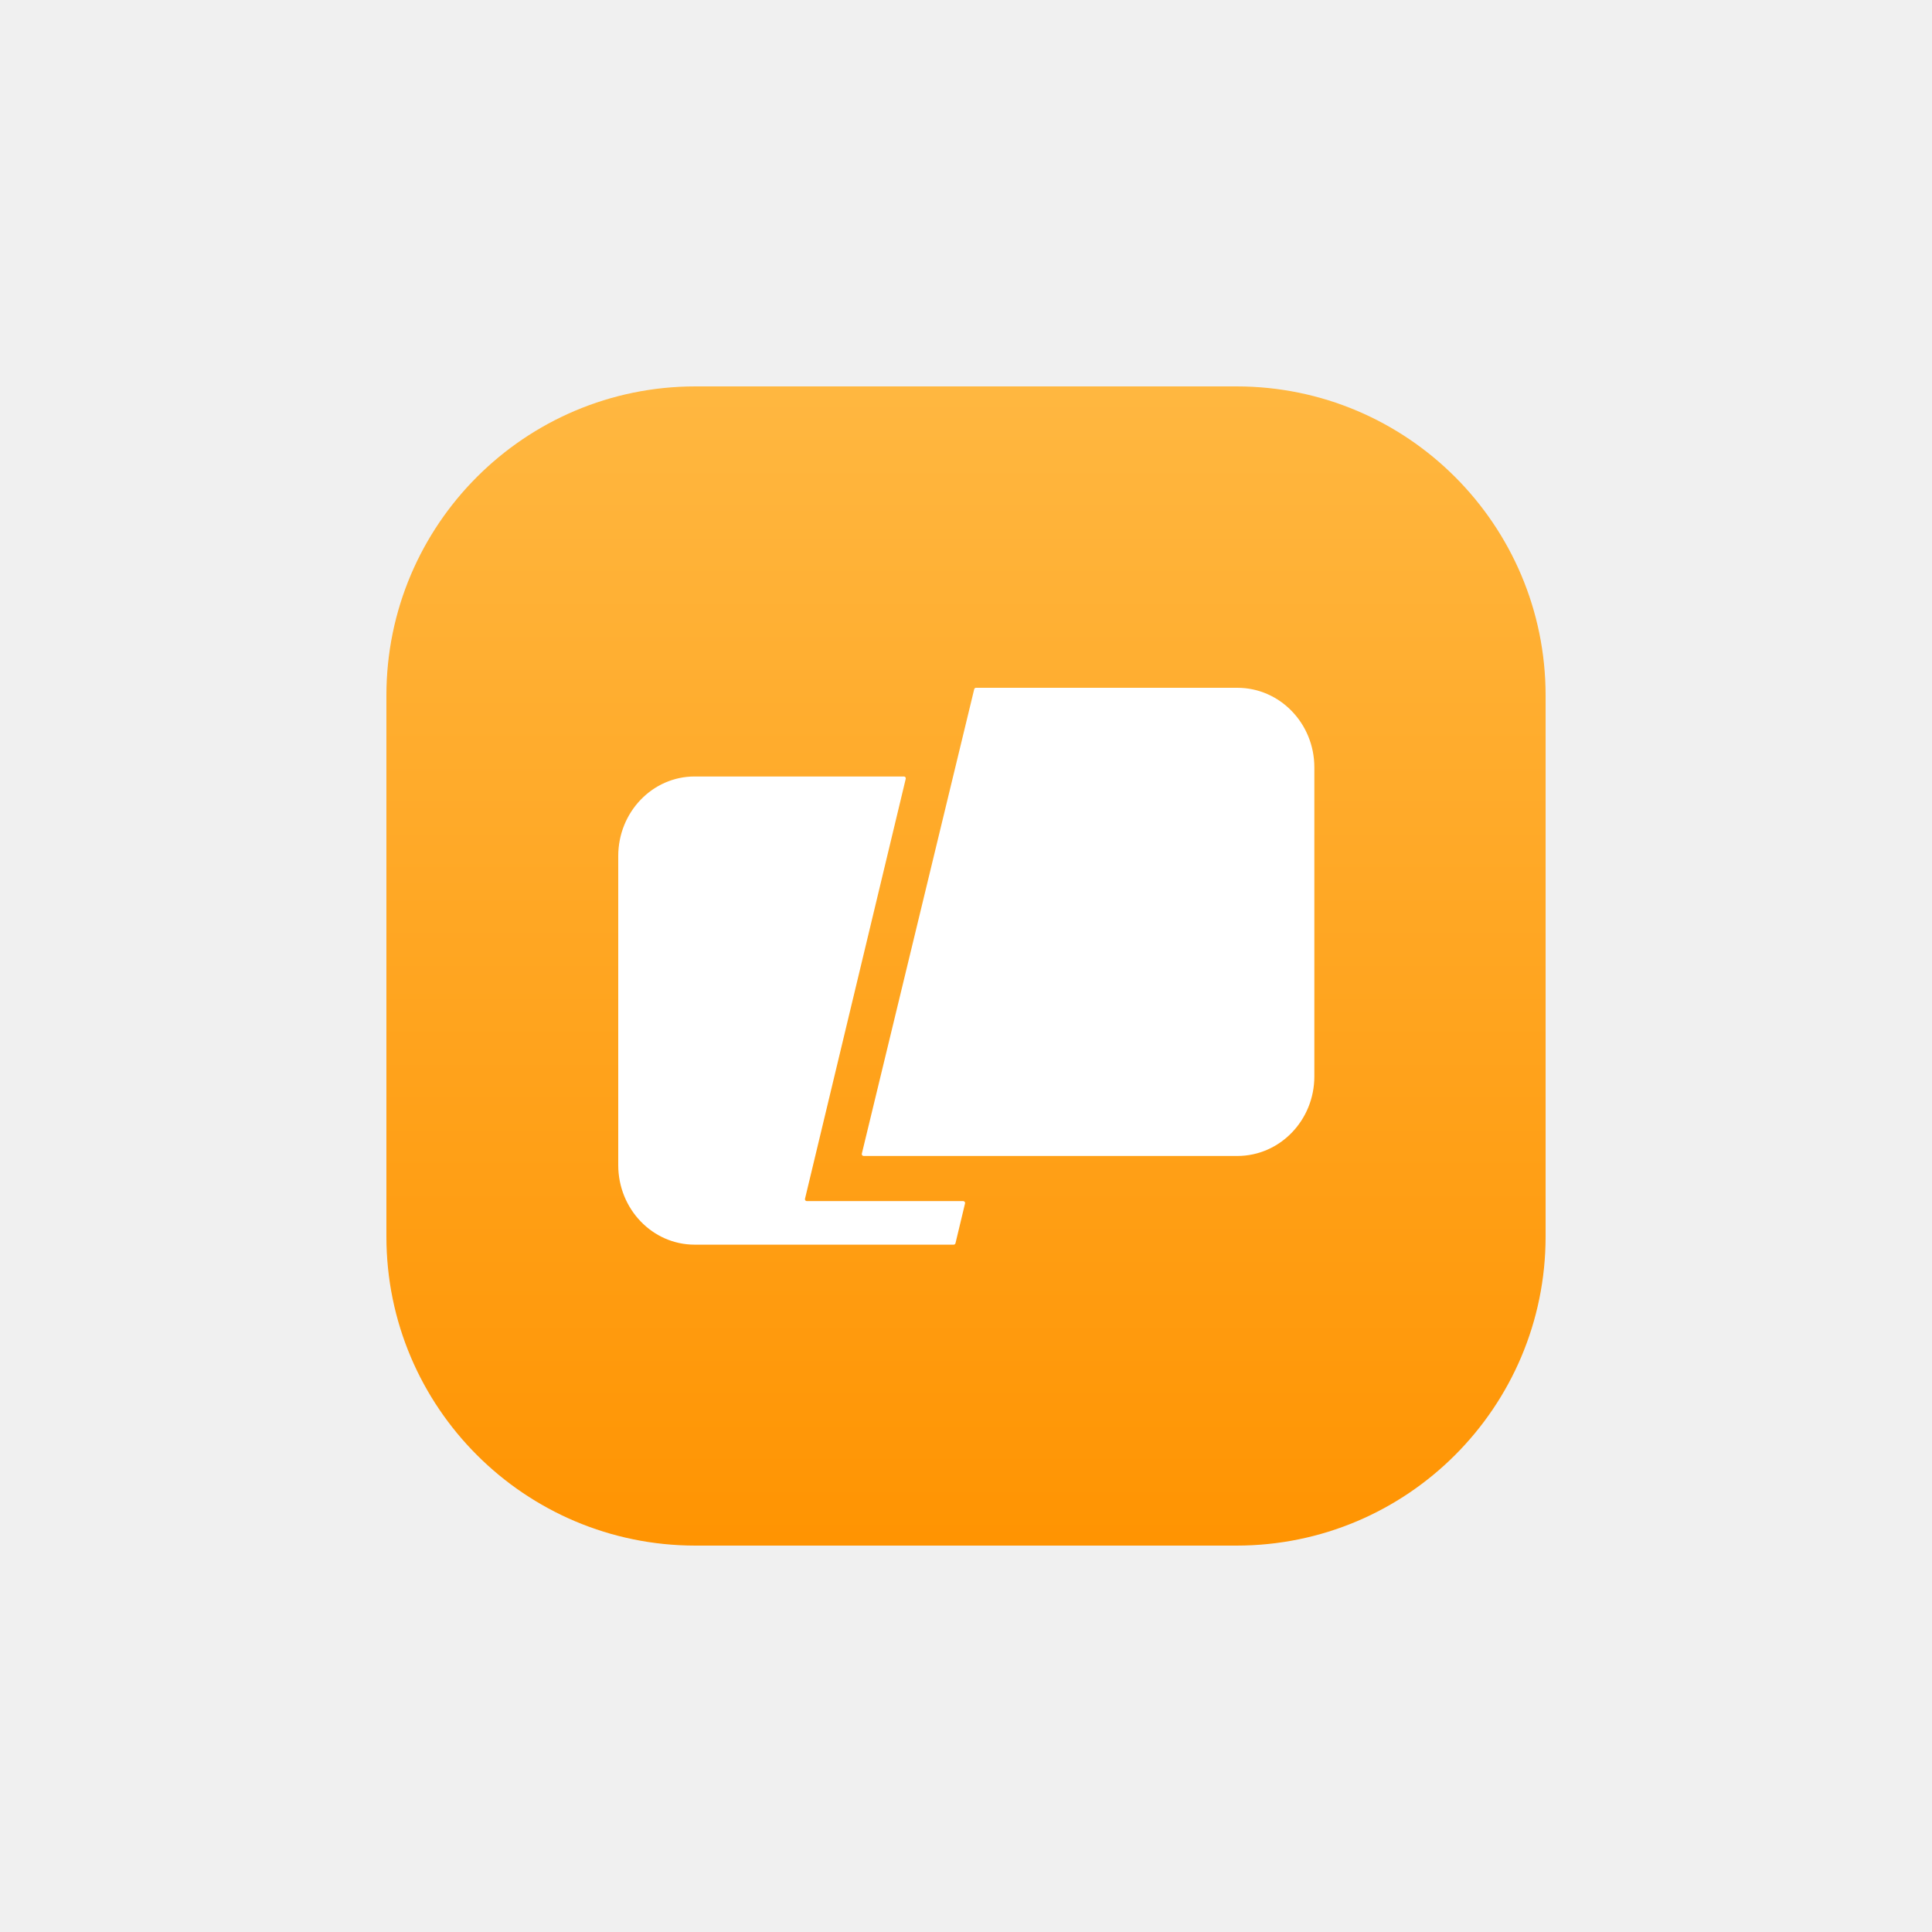
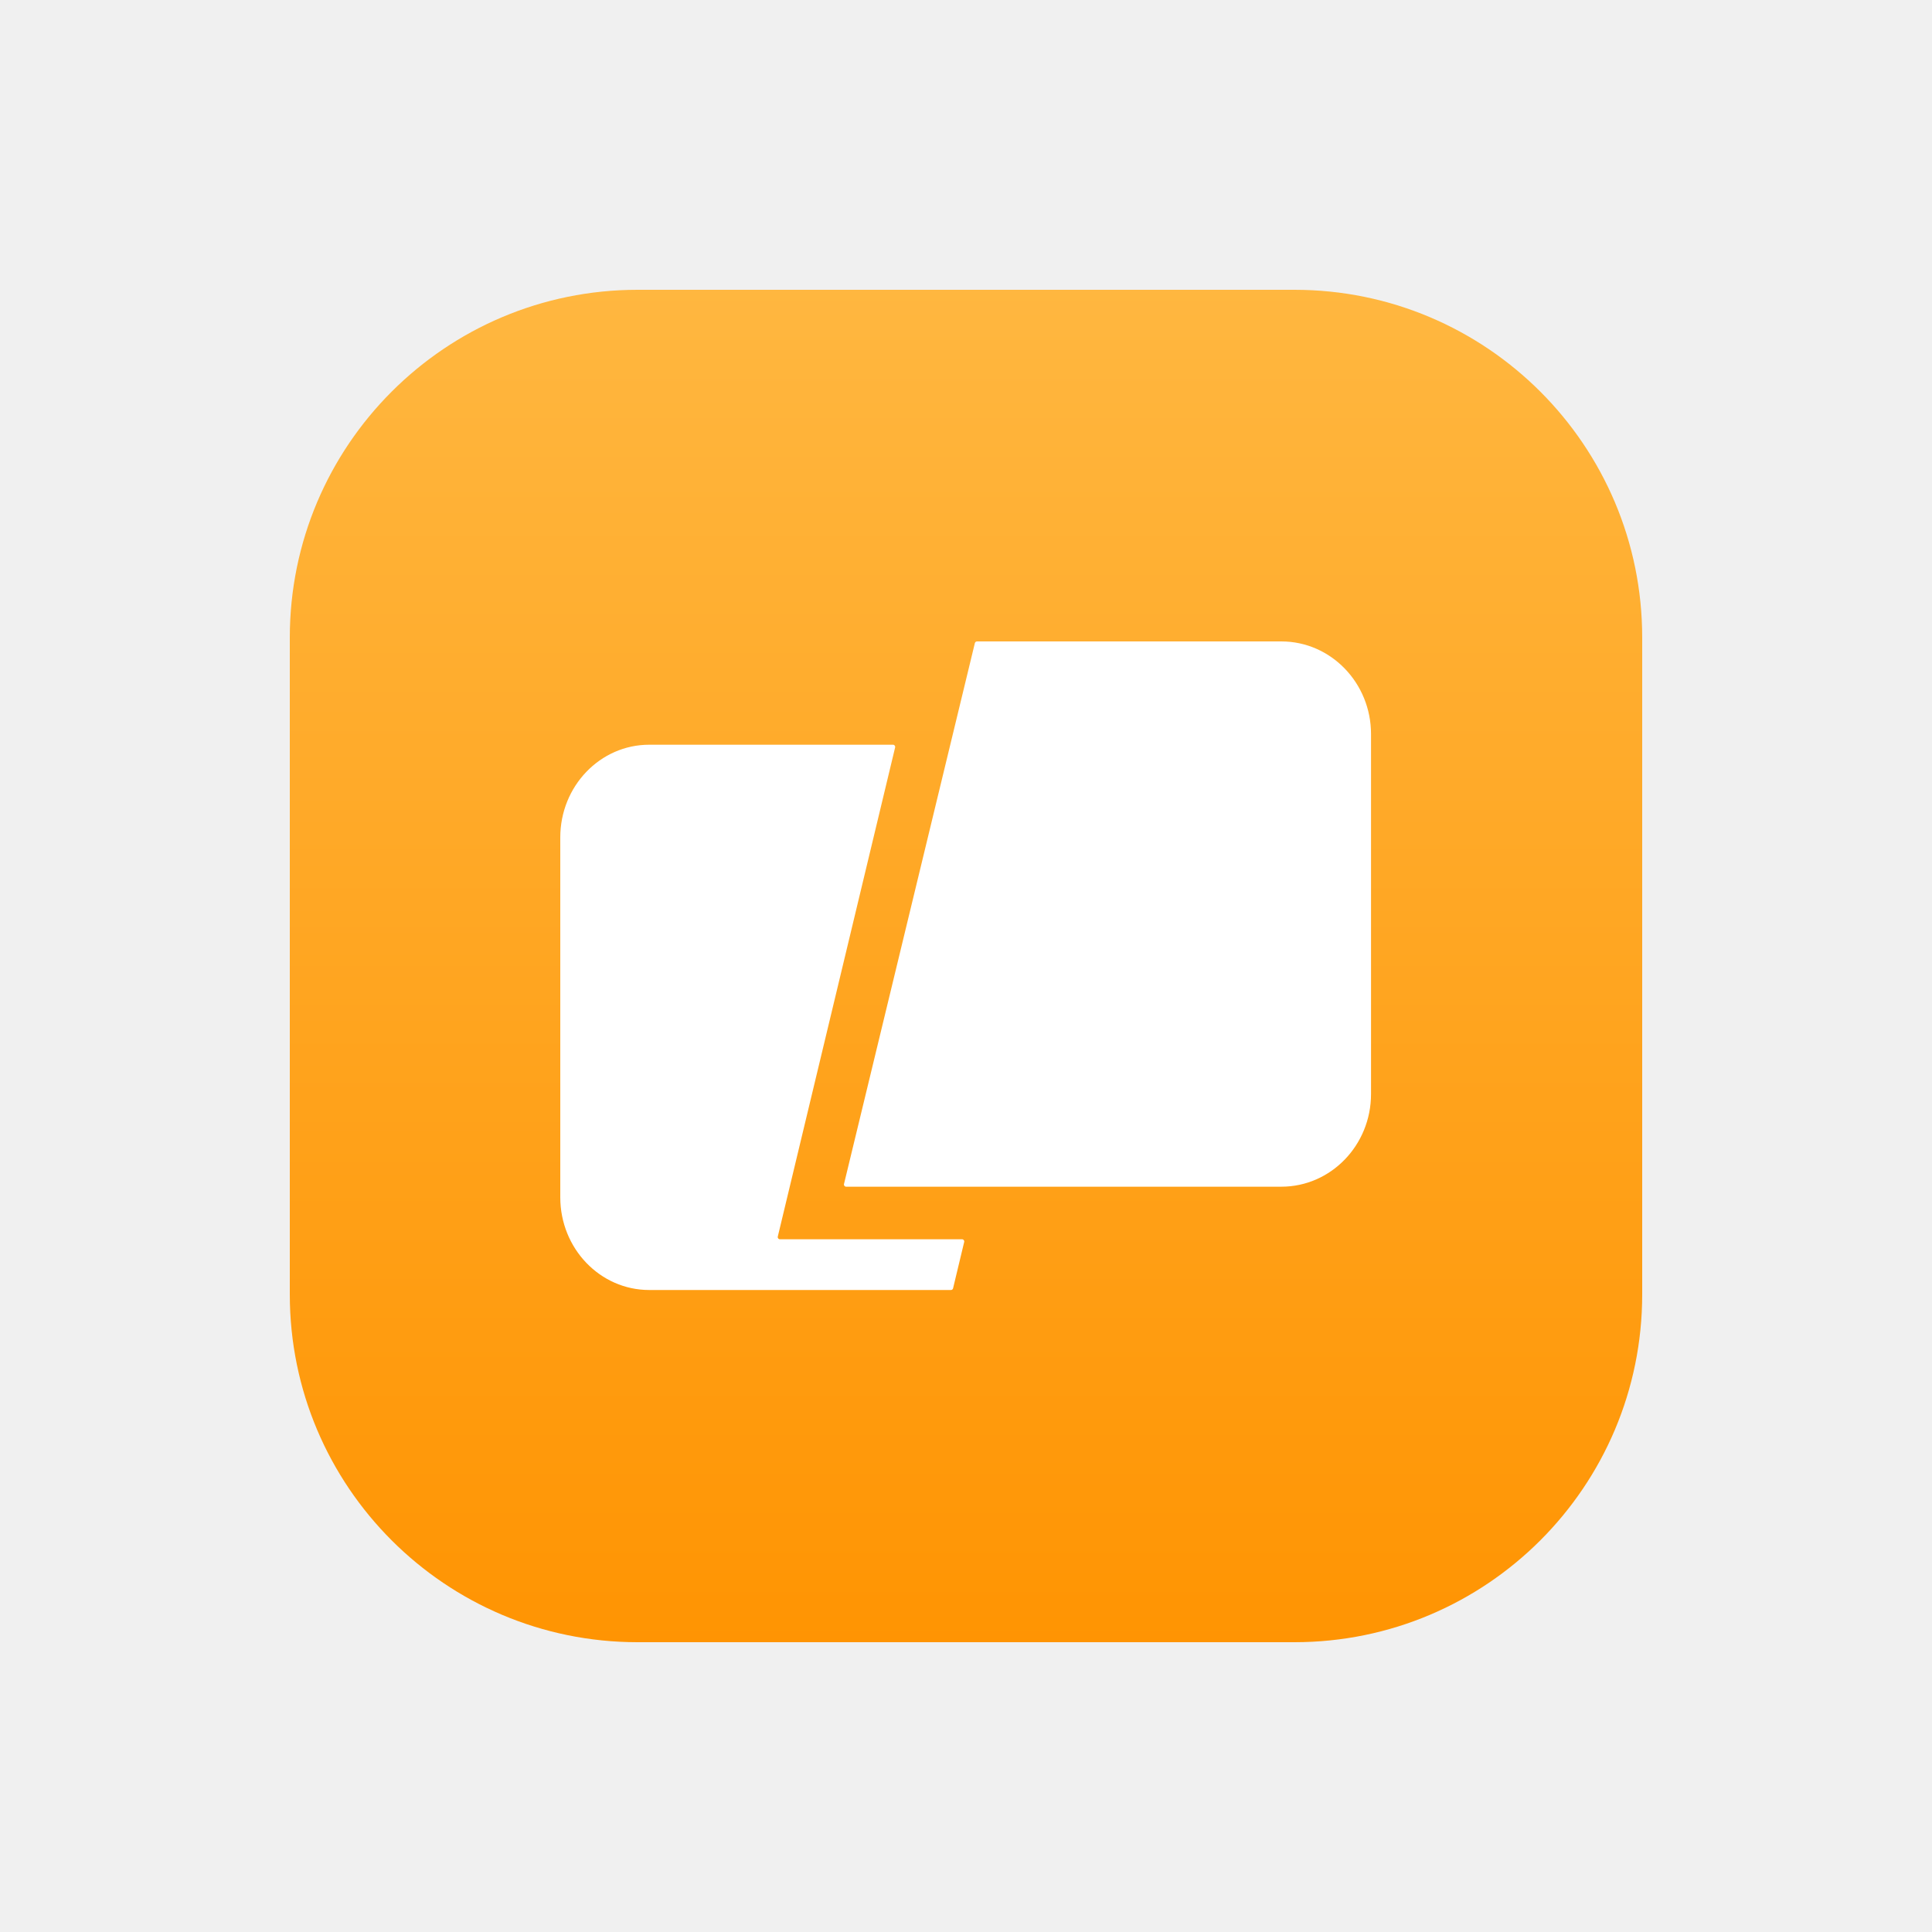
- <svg xmlns="http://www.w3.org/2000/svg" width="22" height="22" viewBox="0 0 100 100">
+ <svg xmlns="http://www.w3.org/2000/svg" width="24" height="24" viewBox="0 0 100 100">
  <defs>
    <linearGradient id="a" x1="0" y1="0" x2="0" y2="1">
      <stop offset="0" stop-color="#FFB740" />
      <stop offset="1" stop-color="#FF9402" />
    </linearGradient>
  </defs>
-   <rect x="20" y="20" width="60" height="60" rx="16" fill="url(#a)" />
-   <g transform="translate(32,35.6) scale(0.1348)" fill="#ffffff">
+   <rect x="15" y="15" width="70" height="70" rx="18" fill="url(#a)" />
+   <g transform="translate(29,33.2) scale(0.157)" fill="#ffffff">
    <path d="M136.68 0.549C136.758 0.227 137.046 0 137.378 0H237.714C254.047 0 267.288 13.682 267.288 30.56V149.206C267.288 166.084 254.047 179.766 237.714 179.766H94.234C93.769 179.766 93.426 179.331 93.536 178.879L136.68 0.549Z" />
    <path d="M110.392 34.943C110.5 34.491 110.158 34.056 109.693 34.056H29.322C13.128 34.056 0 47.739 0 64.617V183.262C0 200.14 13.128 213.823 29.322 213.823H128.797C129.129 213.823 129.418 213.595 129.495 213.272L133.162 197.984C133.271 197.533 132.928 197.098 132.464 197.098H72.406C71.942 197.098 71.599 196.664 71.708 196.212L110.392 34.943Z" />
  </g>
</svg>
